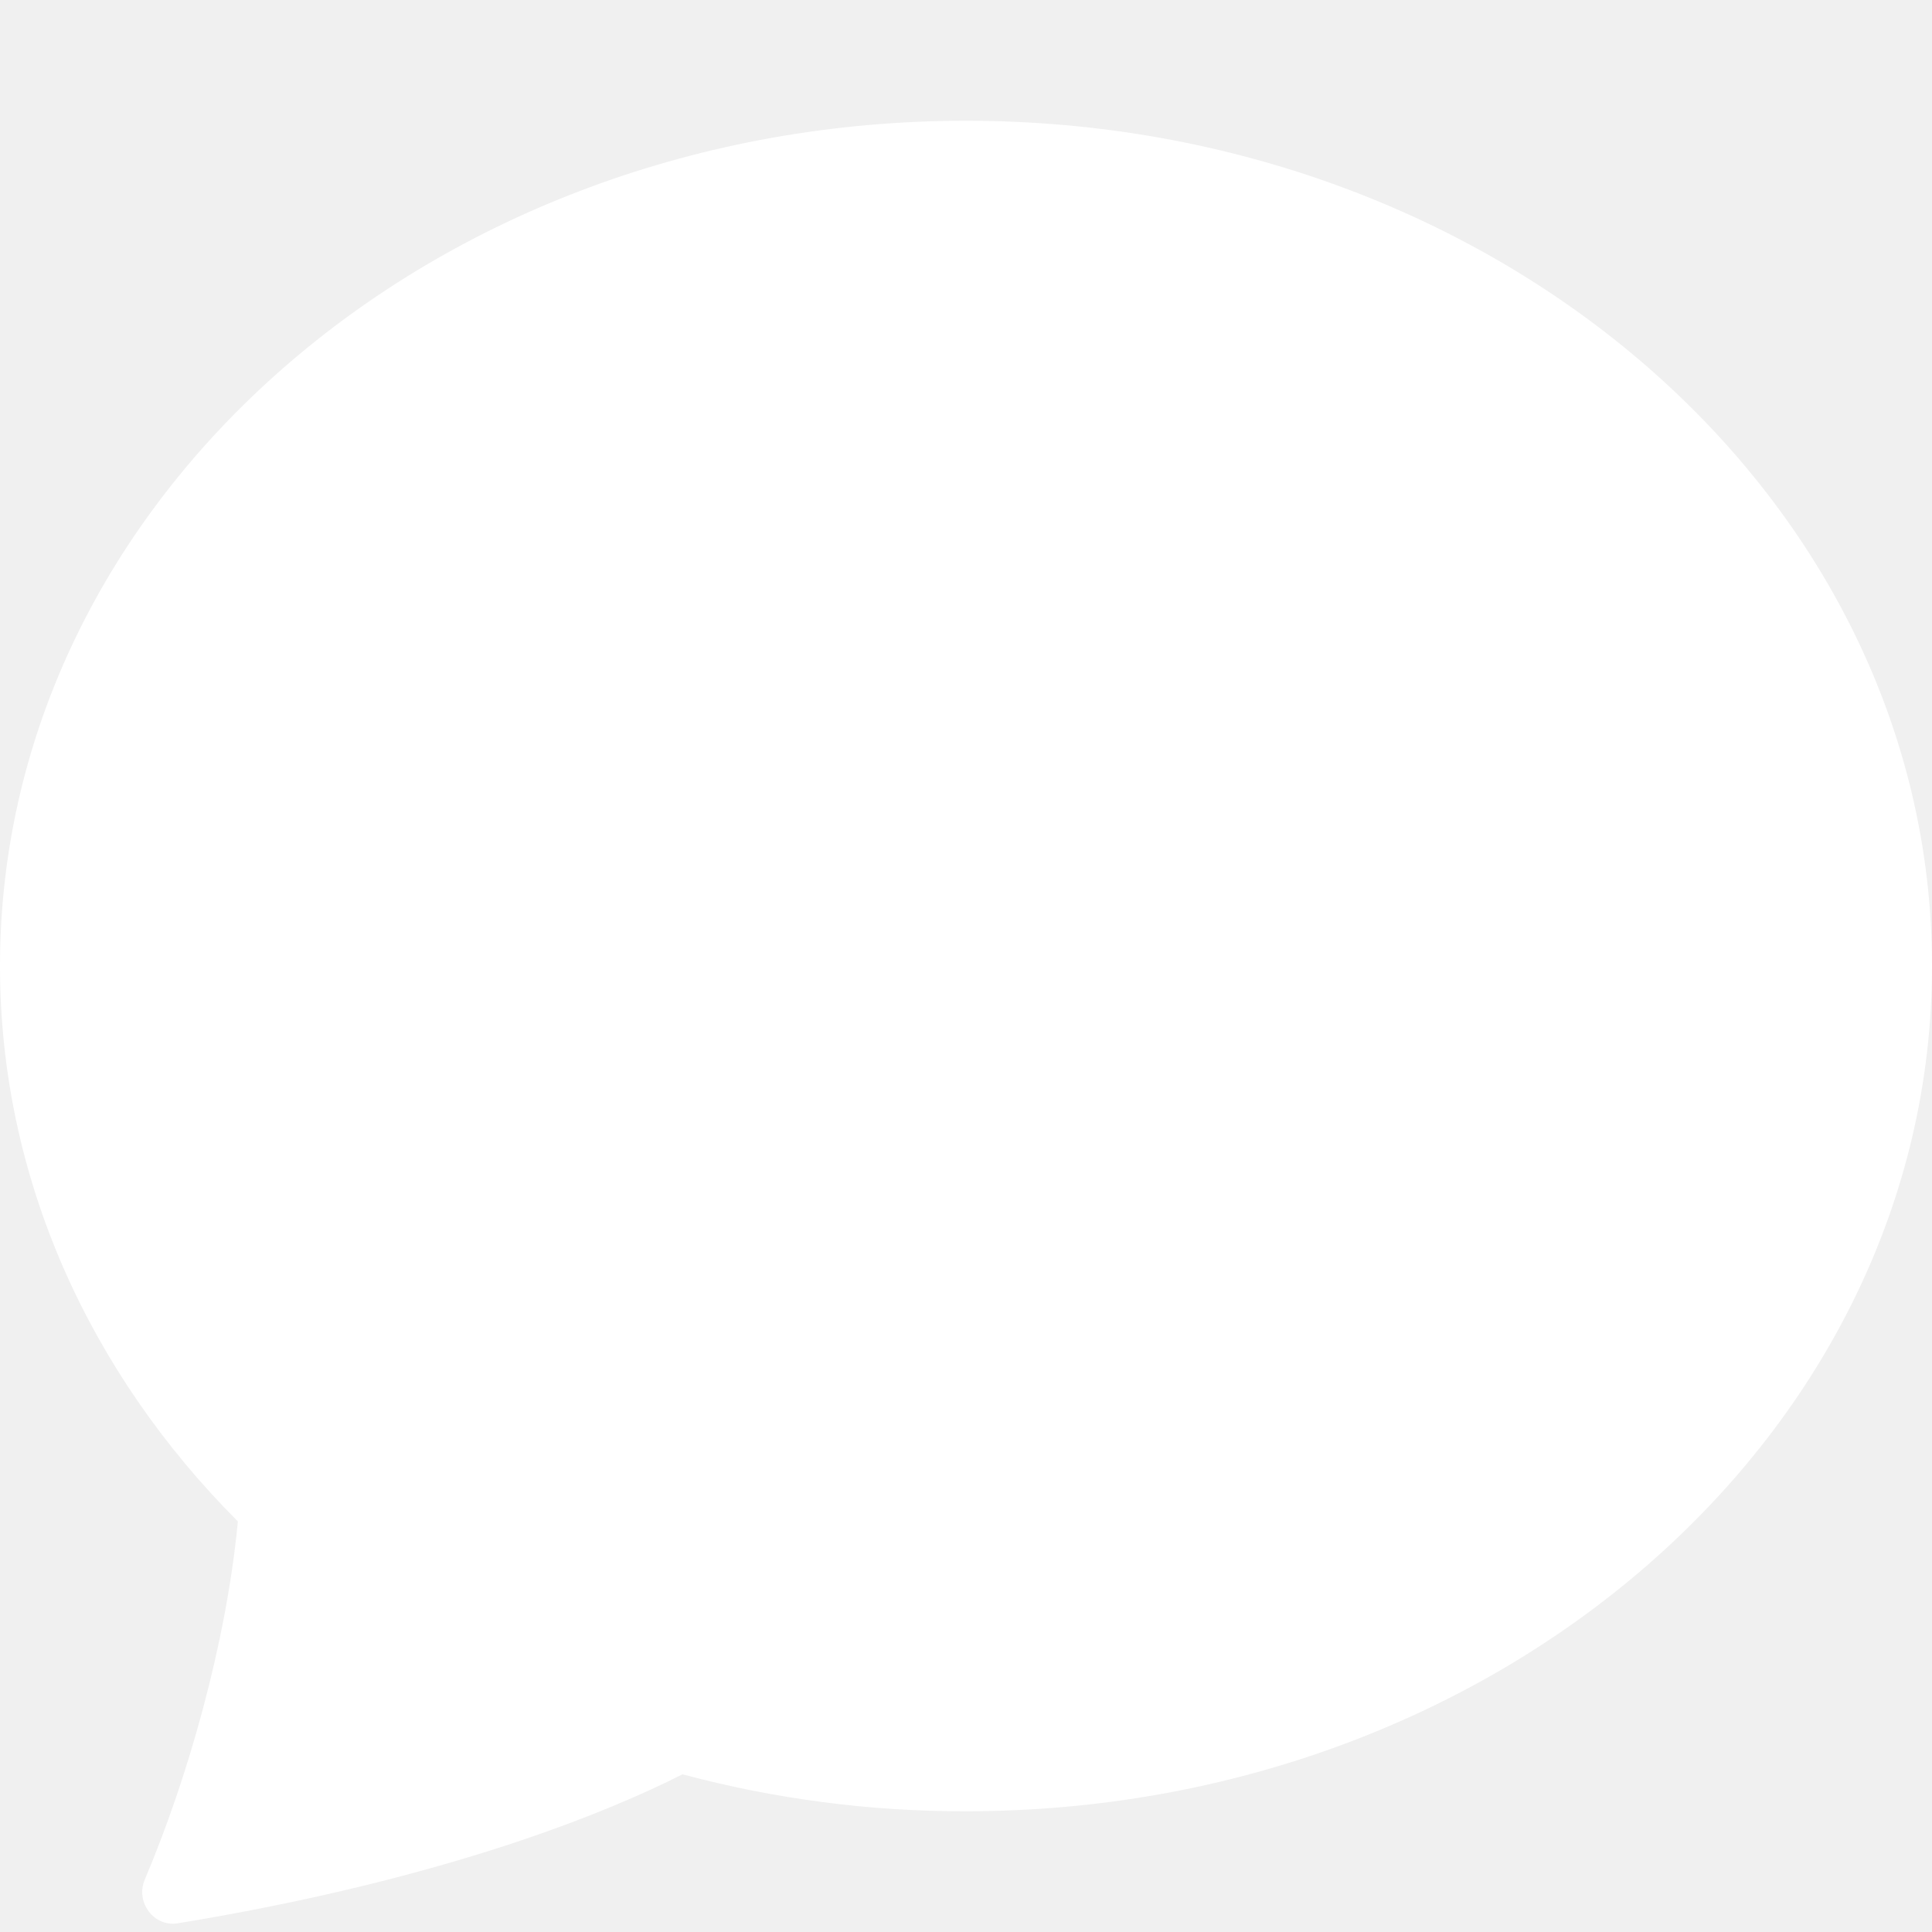
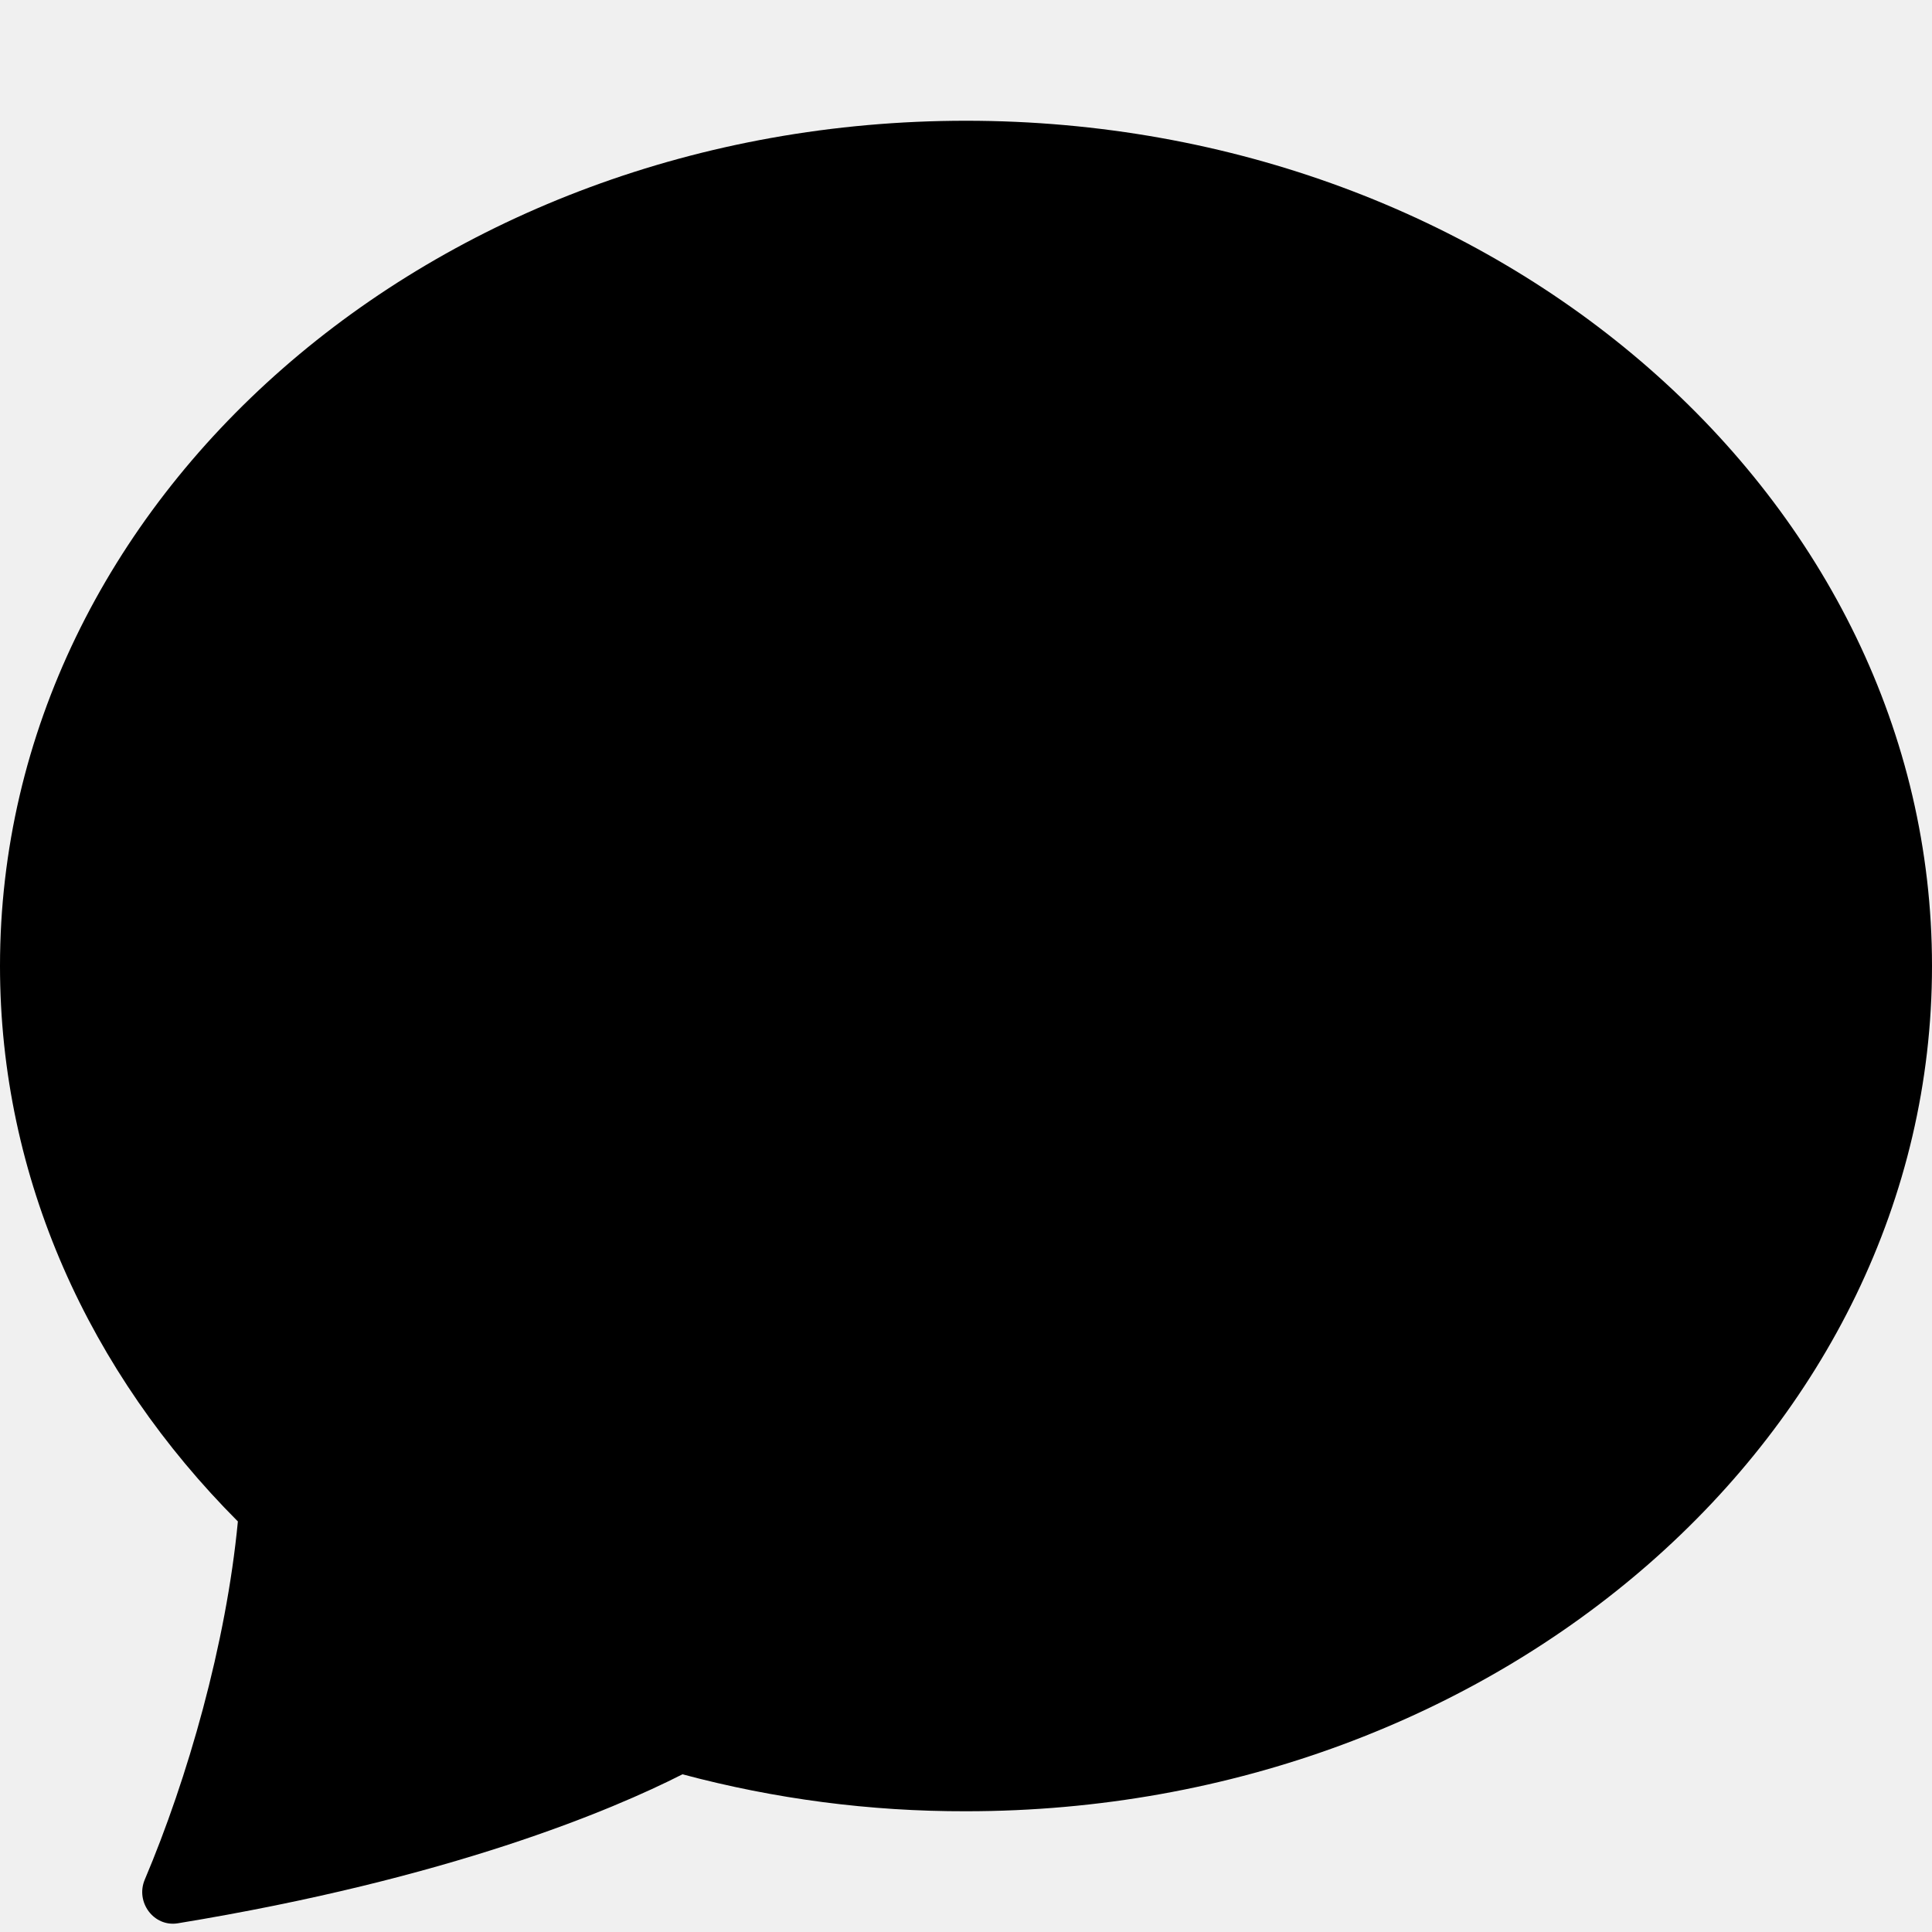
- <svg xmlns="http://www.w3.org/2000/svg" preserveAspectRatio="none" overflow="visible" style="display: block;" width="16" height="16" viewBox="0 0 16 16" fill="none">
-   <g id="bi:chat-fill">
-     <path id="Vector" d="M8 15C12.418 15 16 11.866 16 8C16 4.134 12.418 1 8 1C3.582 1 0 4.134 0 8C0 9.76 0.743 11.37 1.97 12.6C1.873 13.616 1.553 14.73 1.199 15.566C1.12 15.752 1.273 15.96 1.472 15.928C3.728 15.558 5.069 14.99 5.652 14.694C6.418 14.899 7.207 15.002 8 15Z" fill="white" />
-   </g>
+ <svg xmlns="http://www.w3.org/2000/svg" fill="none" preserveAspectRatio="none" viewBox="0 0 16 16">
+   <path fill="currentColor" d="M8 15c4.418 0 8-3.134 8-7s-3.582-7-8-7-8 3.134-8 7c0 1.76.743 3.37 1.97 4.6-.097 1.016-.417 2.13-.771 2.966-.079.186.074.394.273.362 2.256-.37 3.597-.938 4.18-1.234A9 9 0 0 0 8 15" />
</svg>
